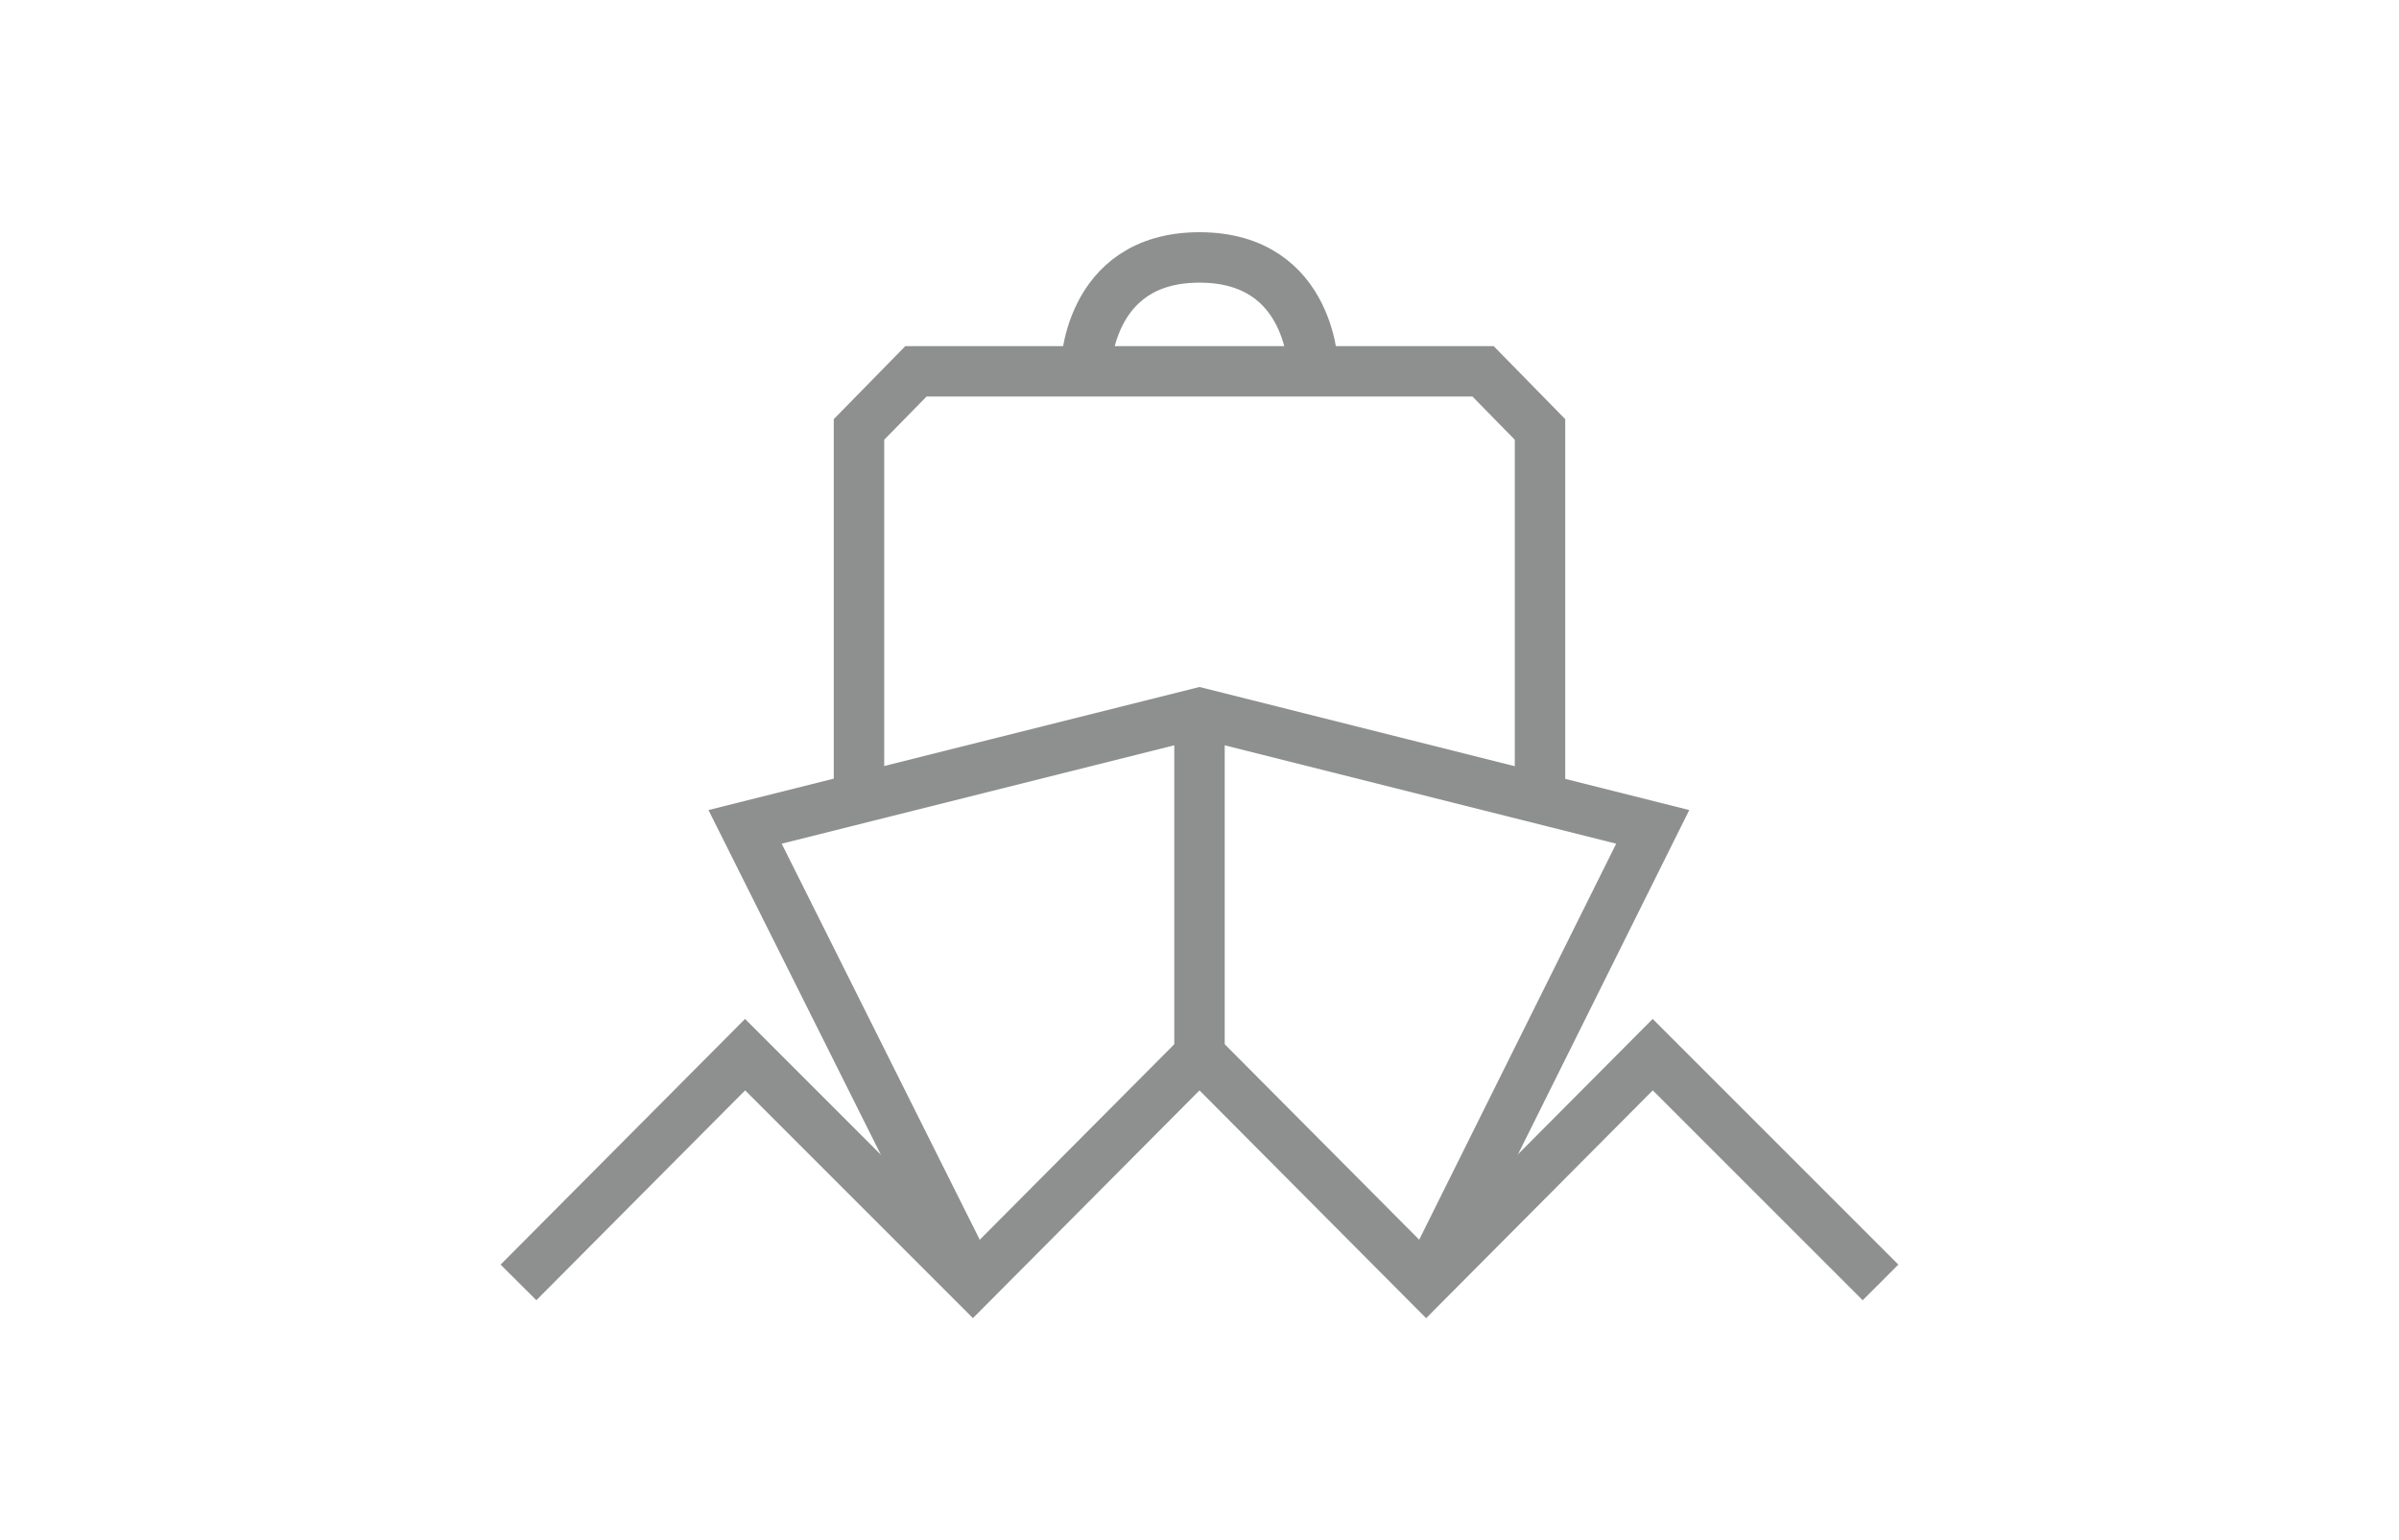
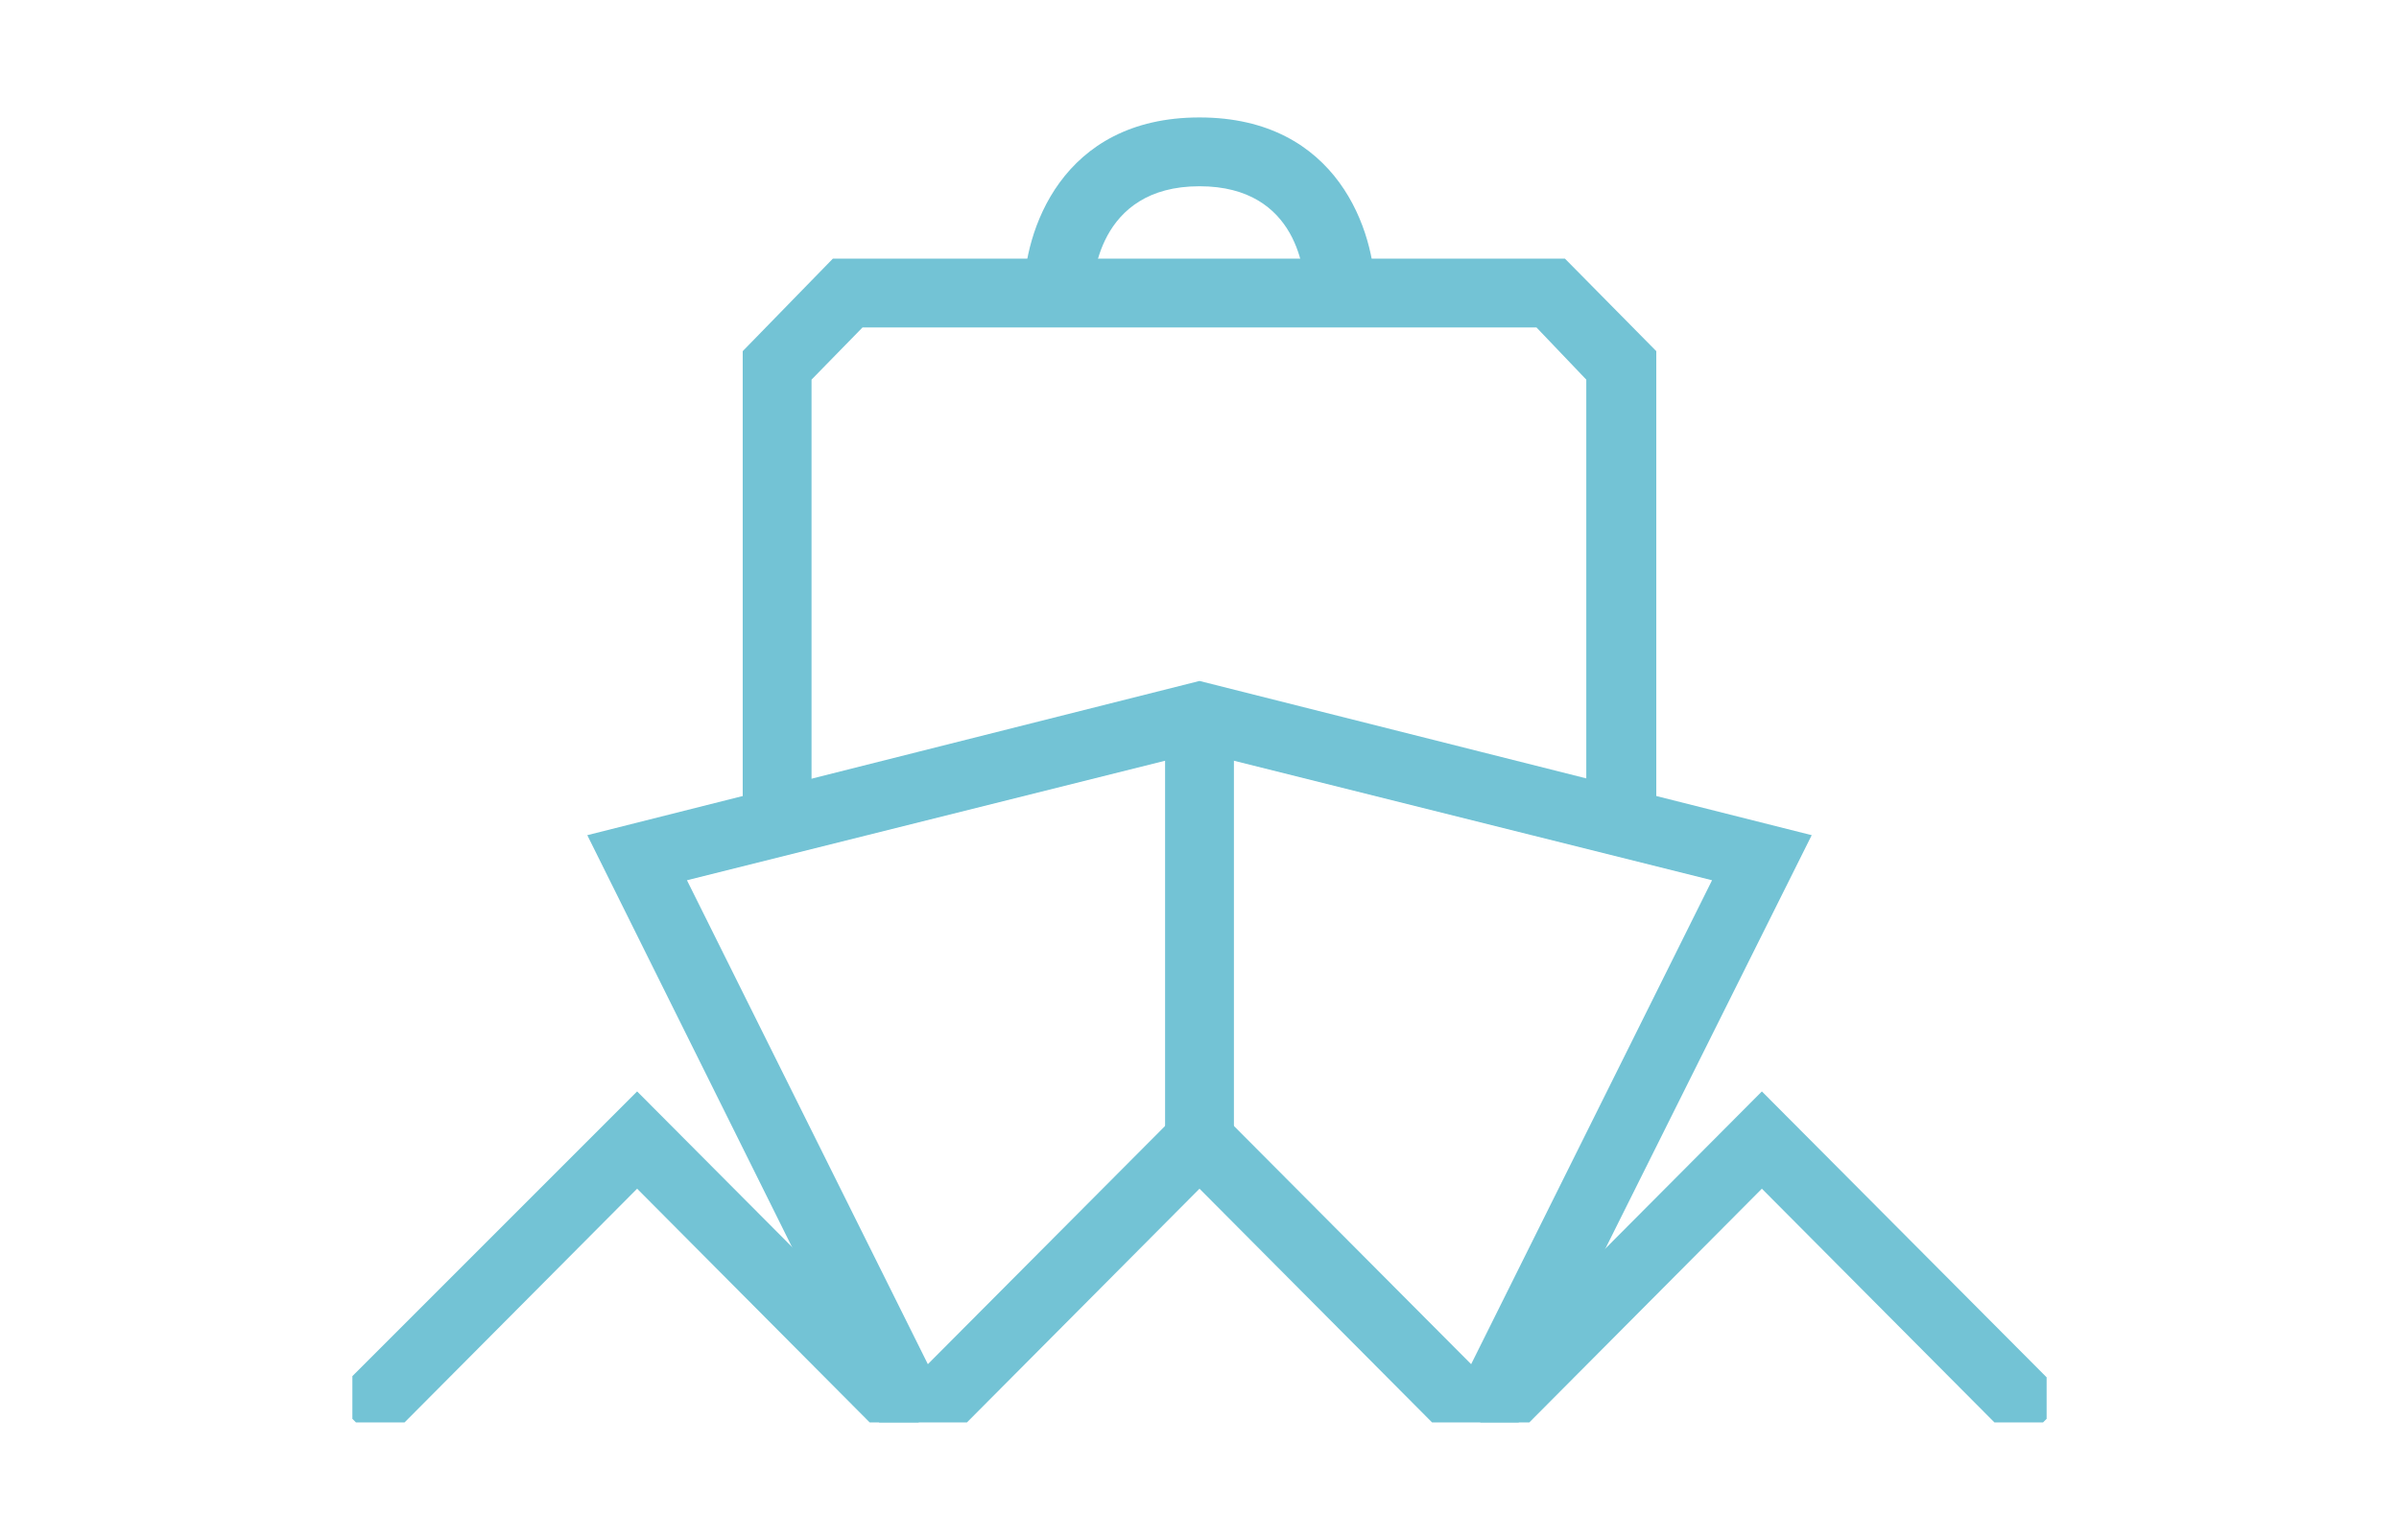
- <svg xmlns="http://www.w3.org/2000/svg" version="1.1" id="Layer_1" x="0" y="0" viewBox="0 0 202.2 129.8" xml:space="preserve" enable-background="new 0 0 202.2 129.8">
-   <style type="text/css">.st0{fill:none;stroke:#8e9090;stroke-width:4.252;stroke-miterlimit:10}</style>
-   <g id="XMLID_94_">
+ <svg xmlns="http://www.w3.org/2000/svg" xmlns:xlink="http://www.w3.org/1999/xlink" version="1.1" x="0px" y="0px" viewBox="0 0 202.2 129.8" style="enable-background:new 0 0 202.2 129.8;" xml:space="preserve">
+   <style type="text/css">
+ 	.st0{fill:#73C3D5;}
+ 	.st1{clip-path:url(#SVGID_1_);fill:#73C3D5;}
+ </style>
+   <g id="Layer_1">
    <g>
-       <polyline id="XMLID_100_" class="st0" points="43.7,108.1 62.8,88.9 82,108.1 101.1,88.9 120.2,108.1 139.3,88.9 158.5,108.1" />
-       <polyline id="XMLID_99_" class="st0" points="82,108.1 62.8,69.7 101.1,60.1 139.3,69.7 120.2,108.1" />
-     </g>
-     <line id="XMLID_98_" class="st0" x1="101.1" y1="60.1" x2="101.1" y2="88.9" />
-     <polyline id="XMLID_97_" class="st0" points="72.4,66.5 72.4,36.2 77.2,31.3 125,31.3 129.8,36.2 129.8,66.5" />
-     <g>
-       <path id="XMLID_96_" class="st0" d="M91.5,31.3c0,0,0-9.6,9.6-9.6c9.6,0,9.6,9.6,9.6,9.6" />
+       <polygon class="st0" points="124.8,115.8 101.1,92 77.4,115.8 53.7,92 29.7,116 29.7,119.6 30,119.9 34.1,119.9 53.7,100.2     73.3,119.9 81.5,119.9 101.1,100.2 120.7,119.9 128.9,119.9 148.5,100.2 168.1,119.9 172.2,119.9 172.5,119.6 172.5,116.1     148.5,92   " />
+       <polygon class="st0" points="49.5,70.4 74.1,119.9 77.4,119.9 80,118.6 57.9,74.2 101.1,63.4 144.3,74.2 122.2,118.6 124.8,119.9     128,119.9 152.7,70.4 101.1,57.4   " />
+       <rect x="98.2" y="60.4" class="st0" width="5.8" height="35.7" />
+       <polygon class="st0" points="139.6,68.3 133.7,68.3 133.7,32 129.5,27.6 72.7,27.6 68.4,32 68.4,68.3 62.6,68.3 62.6,29.6     70.2,21.8 131.9,21.8 139.6,29.6   " />
+       <g>
+         <defs>
+           <rect id="SVGID_7_" x="29.7" y="9.9" width="142.8" height="110" />
+         </defs>
+         <clipPath id="SVGID_1_">
+           <use xlink:href="#SVGID_7_" style="overflow:visible;" />
+         </clipPath>
+         <path class="st1" d="M92.1,24.7l-5.8,0c0-5.1,3.1-14.8,14.8-14.8c11.7,0,14.8,9.7,14.8,14.8H110c0-1.5-0.5-9-8.9-9     C92.4,15.7,92.1,23.8,92.1,24.7" />
+       </g>
    </g>
  </g>
+   <g id="Layer_2">
+ </g>
</svg>
